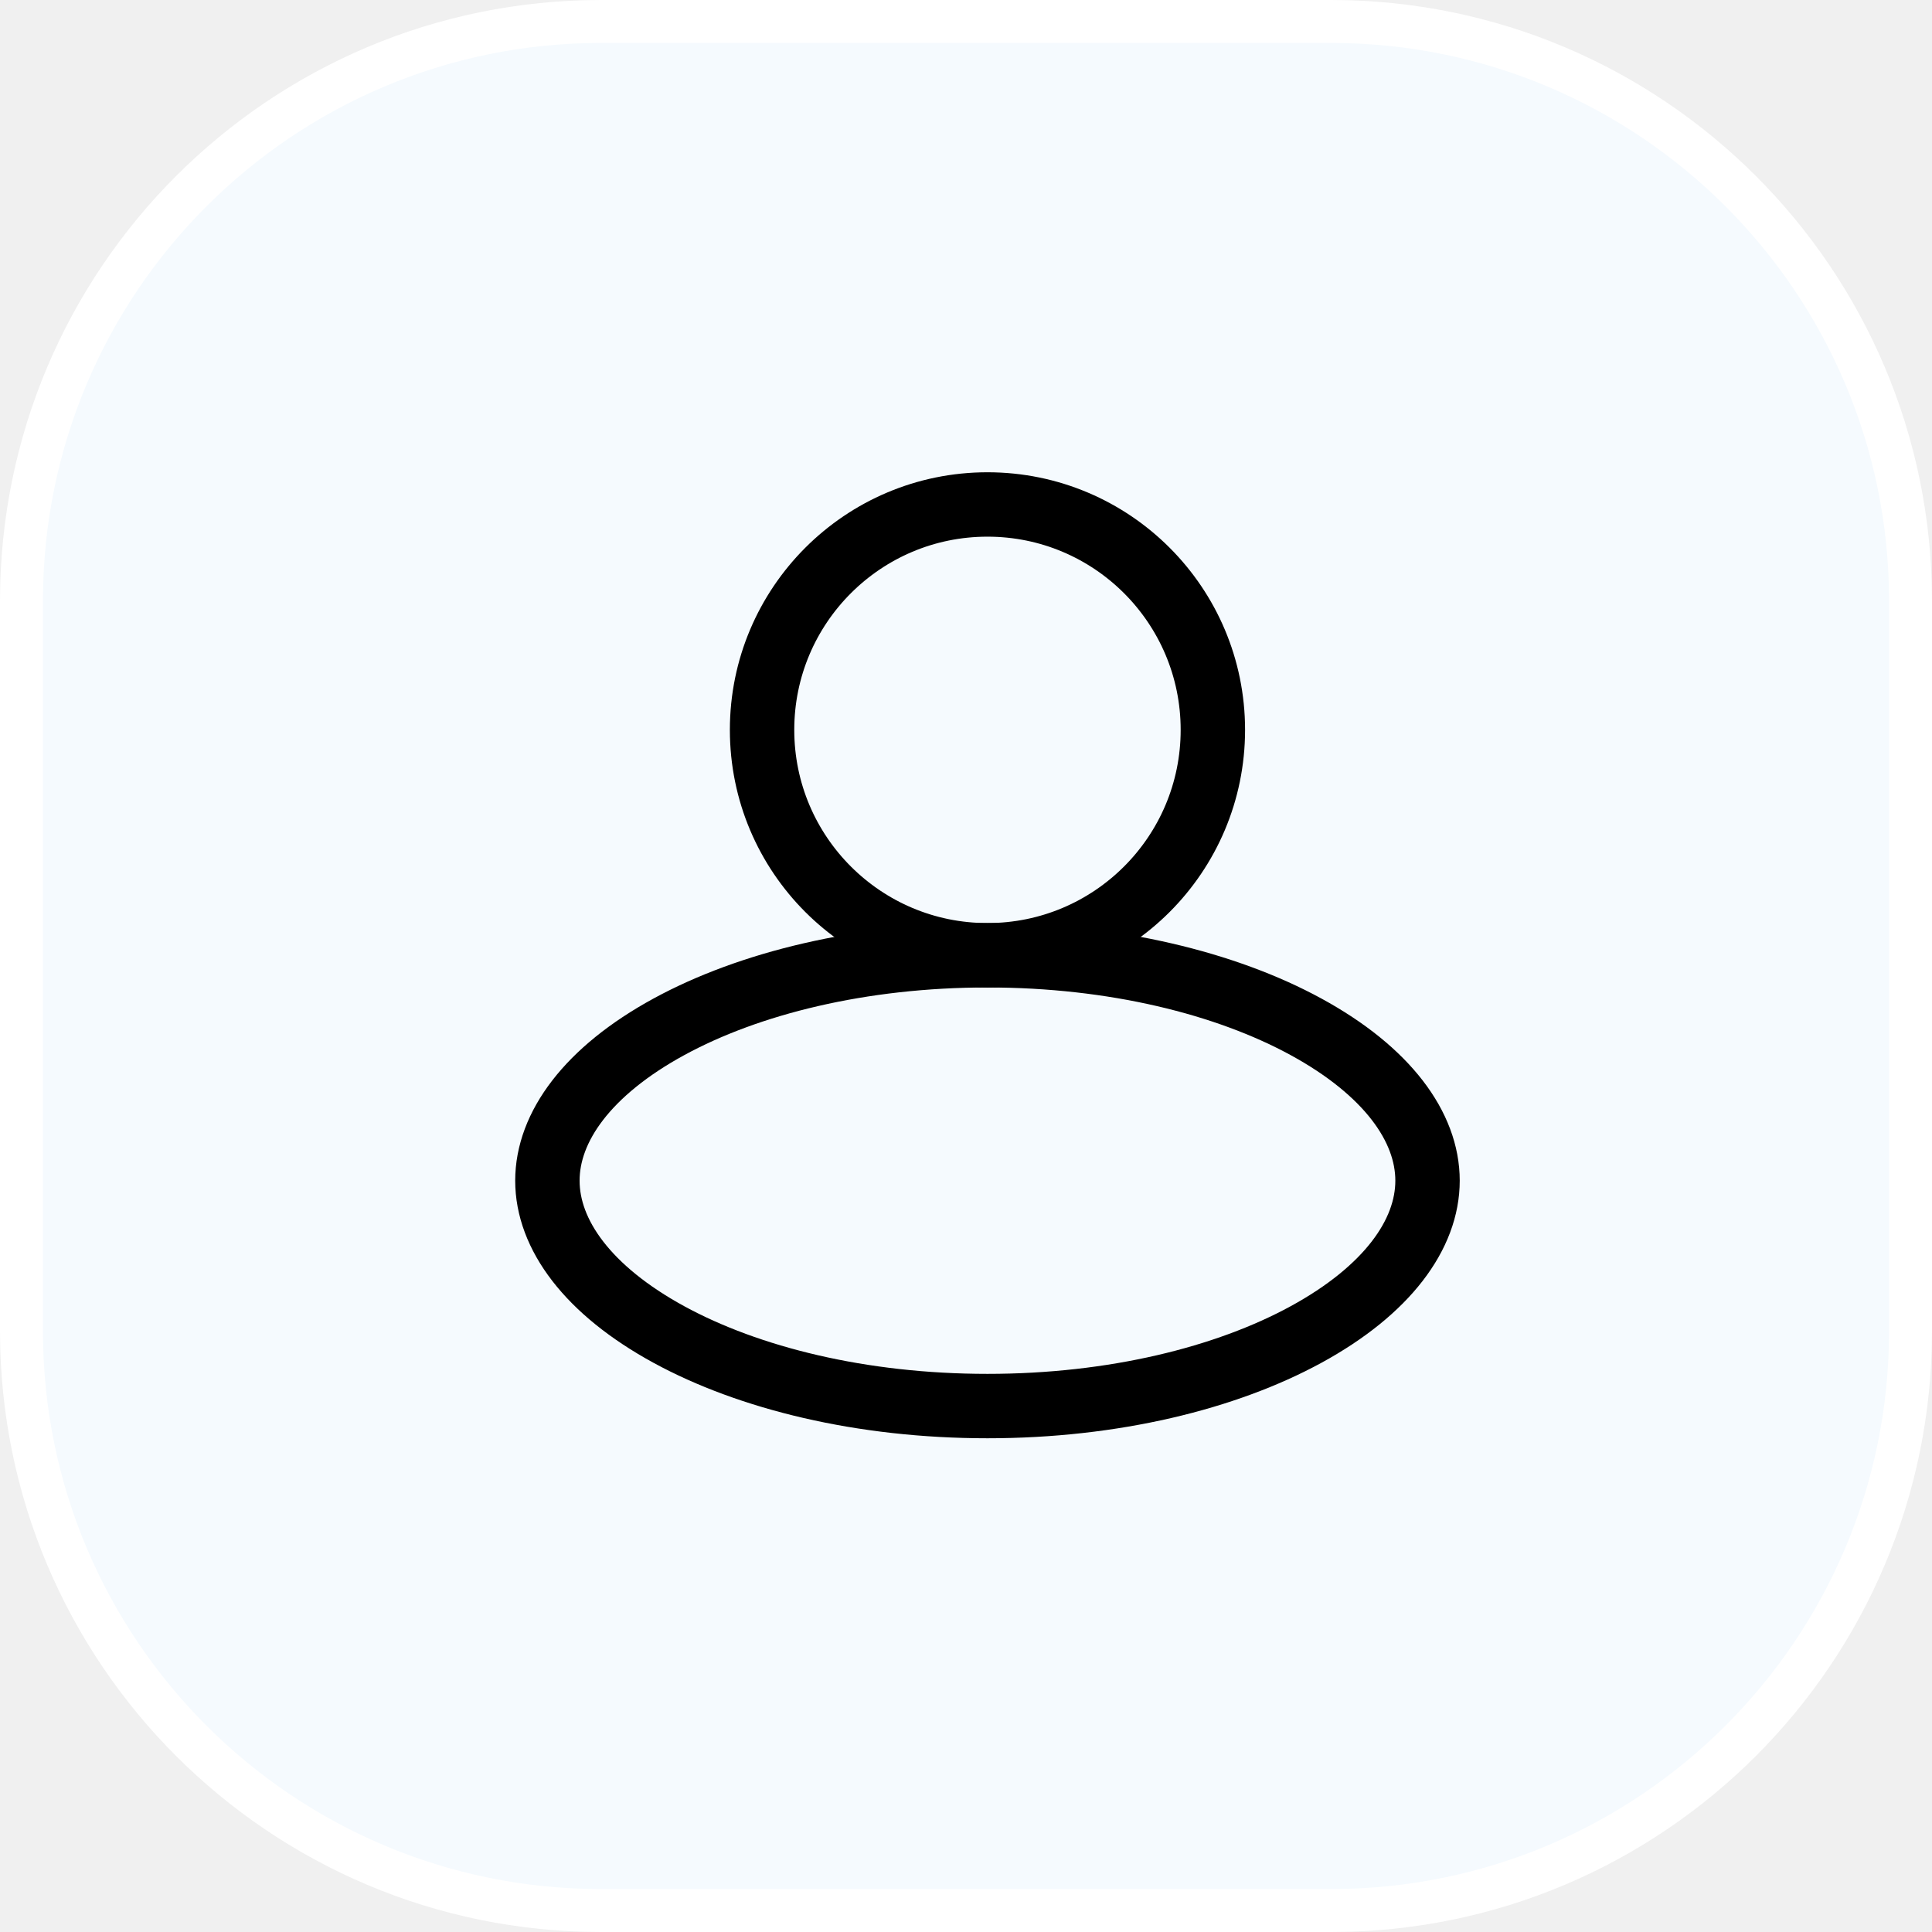
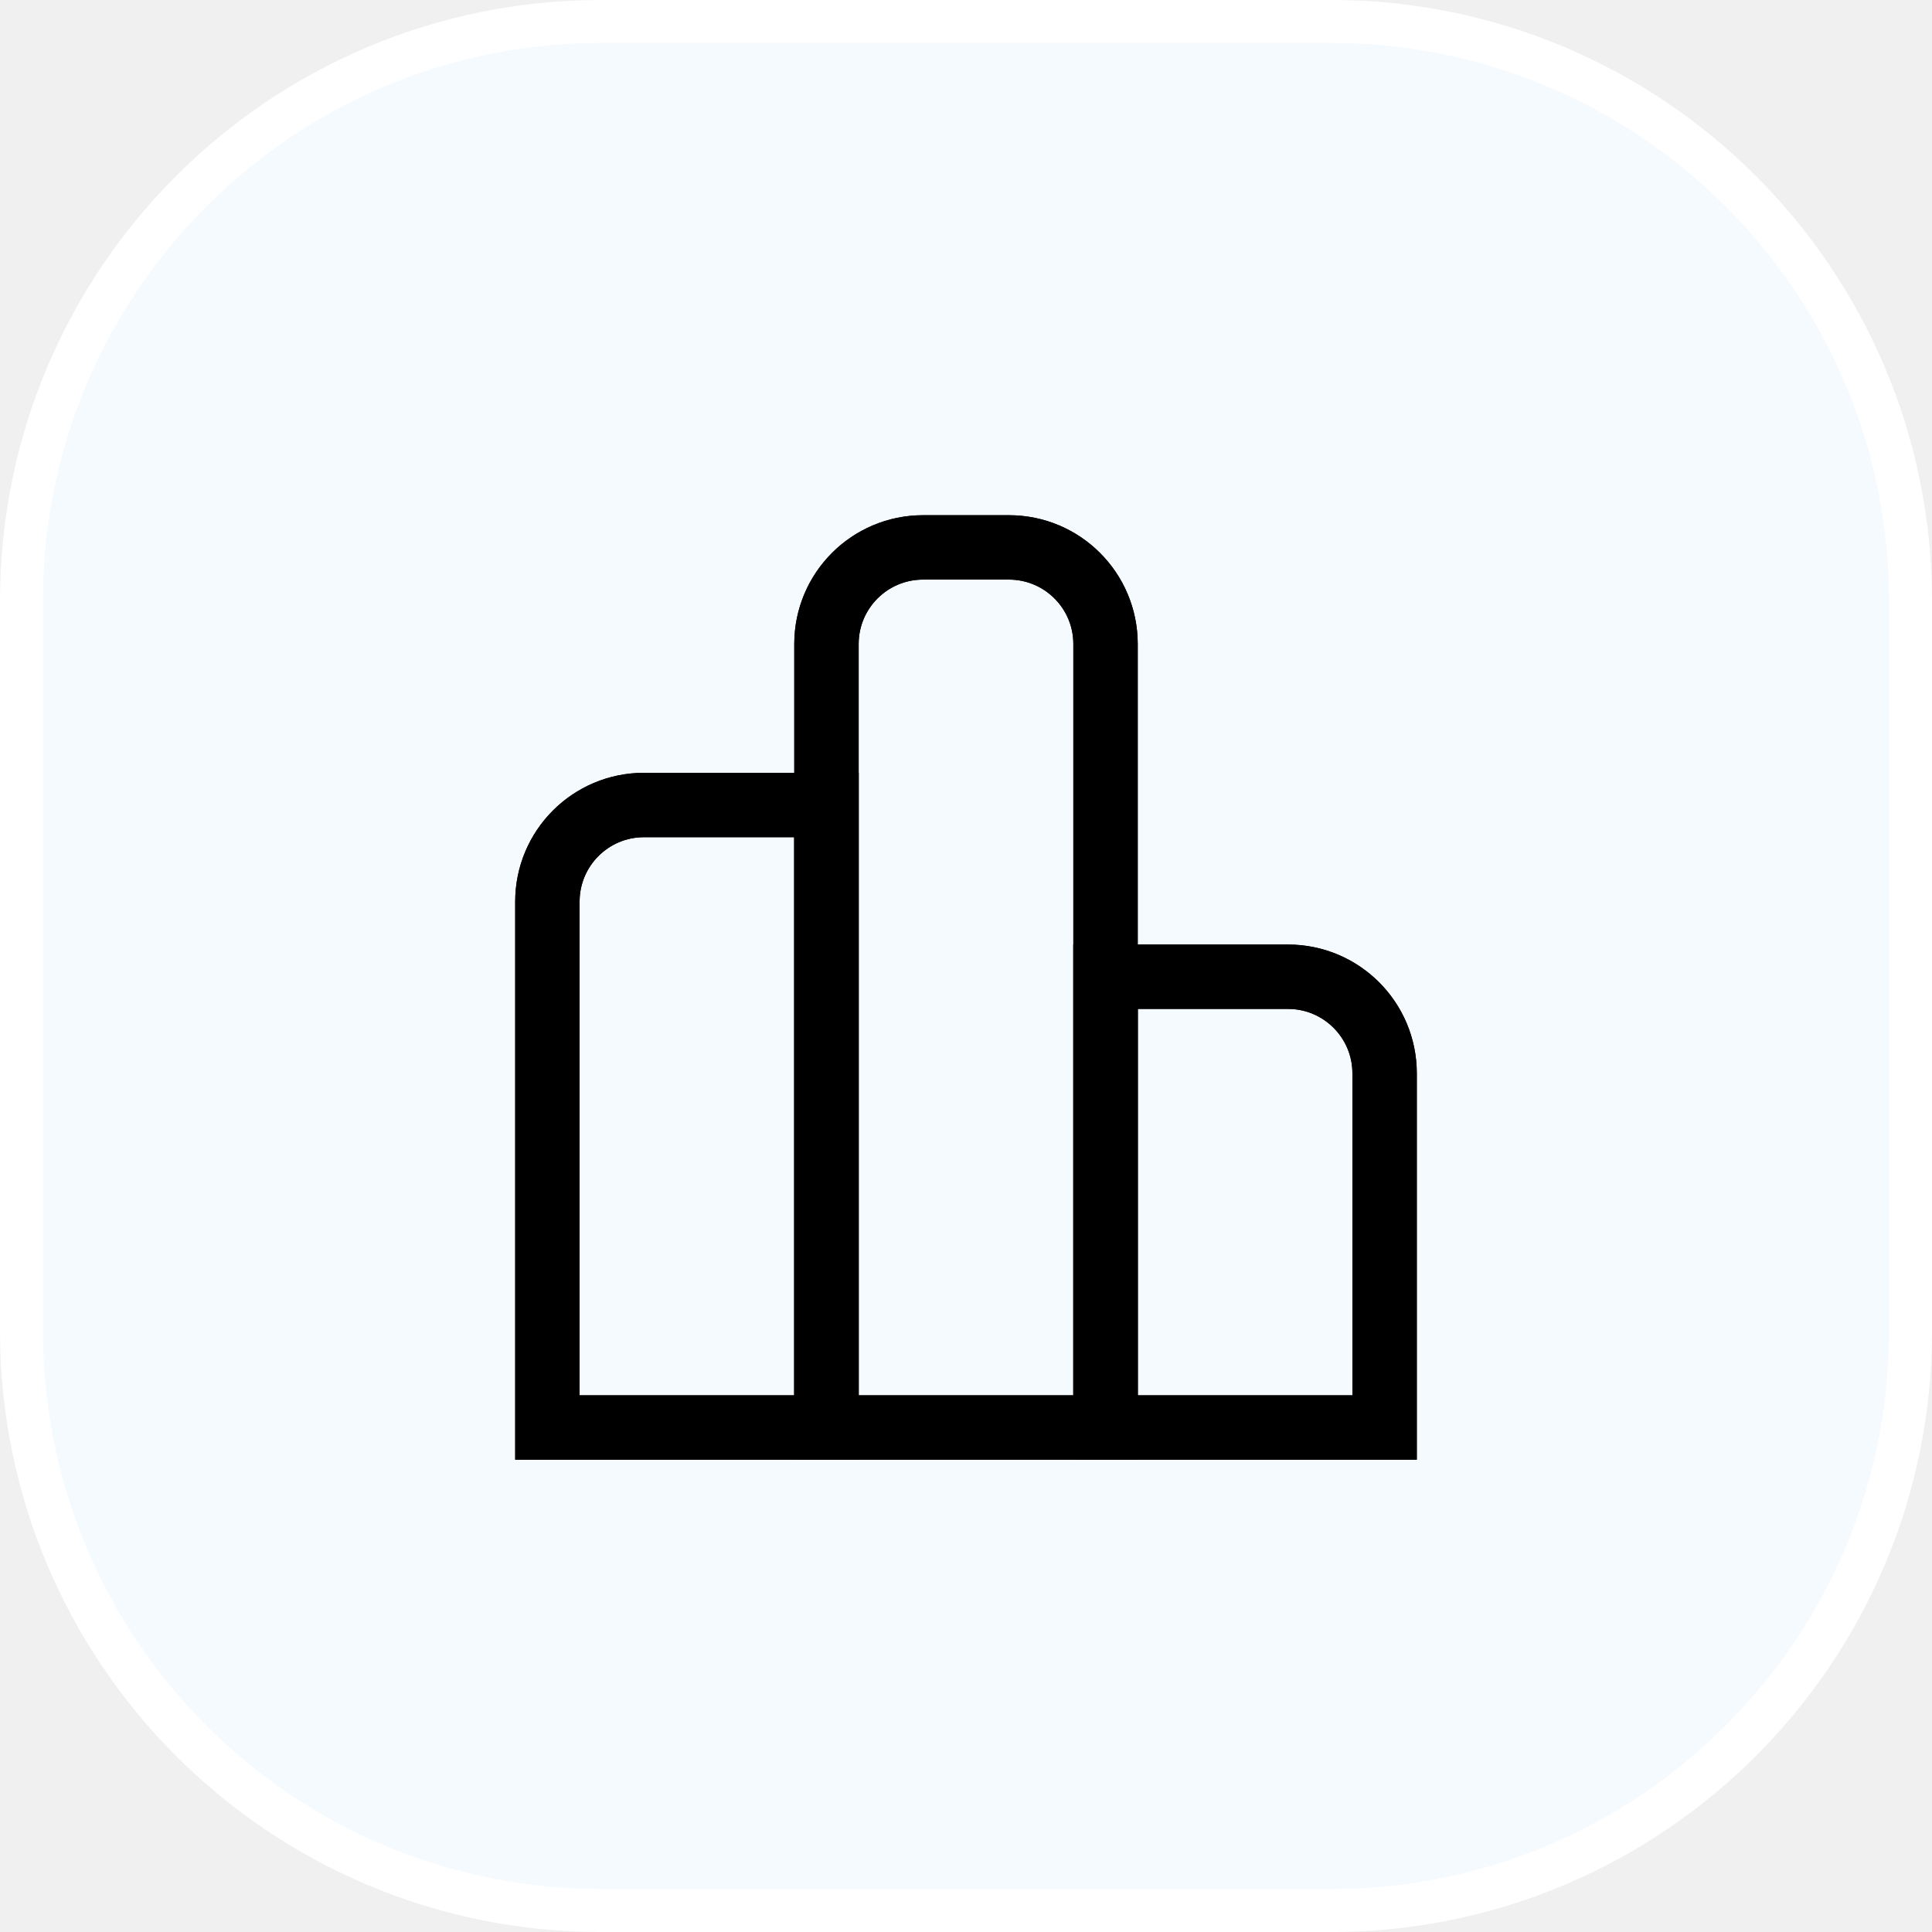
<svg xmlns="http://www.w3.org/2000/svg" width="45" height="45" viewBox="0 0 45 45" fill="none">
  <rect x="0.5" y="0.5" width="44" height="44" rx="13.5" fill="#F5FAFE" stroke="white" />
-   <circle cx="23" cy="17" r="5.25" stroke="black" stroke-width="1.5" />
-   <path d="M23 22.25C25.937 22.25 28.558 22.901 30.419 23.916C32.308 24.946 33.25 26.246 33.25 27.5C33.25 28.754 32.308 30.054 30.419 31.084C28.558 32.099 25.937 32.75 23 32.75C20.063 32.75 17.442 32.099 15.581 31.084C13.692 30.054 12.75 28.754 12.75 27.5C12.75 26.246 13.692 24.946 15.581 23.916C17.442 22.901 20.063 22.25 23 22.25Z" stroke="black" stroke-width="1.5" />
+   <path d="M30 22.75C31.243 22.75 32.25 23.757 32.25 25V33.25H25.75V22.75H30Z" stroke="black" stroke-width="1.5" />
+   <path d="M30 22.75C31.243 22.75 32.25 23.757 32.25 25V33.25H25.75V22.75H30Z" stroke="black" stroke-width="1.5" />
+   <path d="M15 18.75H19.25V33.25H12.75V21C12.75 19.757 13.757 18.75 15 18.75Z" stroke="black" stroke-width="1.5" />
+   <path d="M15 18.75H19.25V33.25H12.75V21C12.75 19.757 13.757 18.75 15 18.75Z" stroke="black" stroke-width="1.5" />
+   <path d="M21.5 12.75H23.5C24.743 12.75 25.75 13.757 25.75 15V33.25H19.25V15C19.25 13.757 20.257 12.75 21.5 12.75Z" stroke="black" stroke-width="1.5" />
+   <path d="M21.5 12.75H23.5C24.743 12.75 25.75 13.757 25.75 15V33.25H19.25V15C19.25 13.757 20.257 12.75 21.5 12.75Z" stroke="black" stroke-width="1.5" />
</svg>
